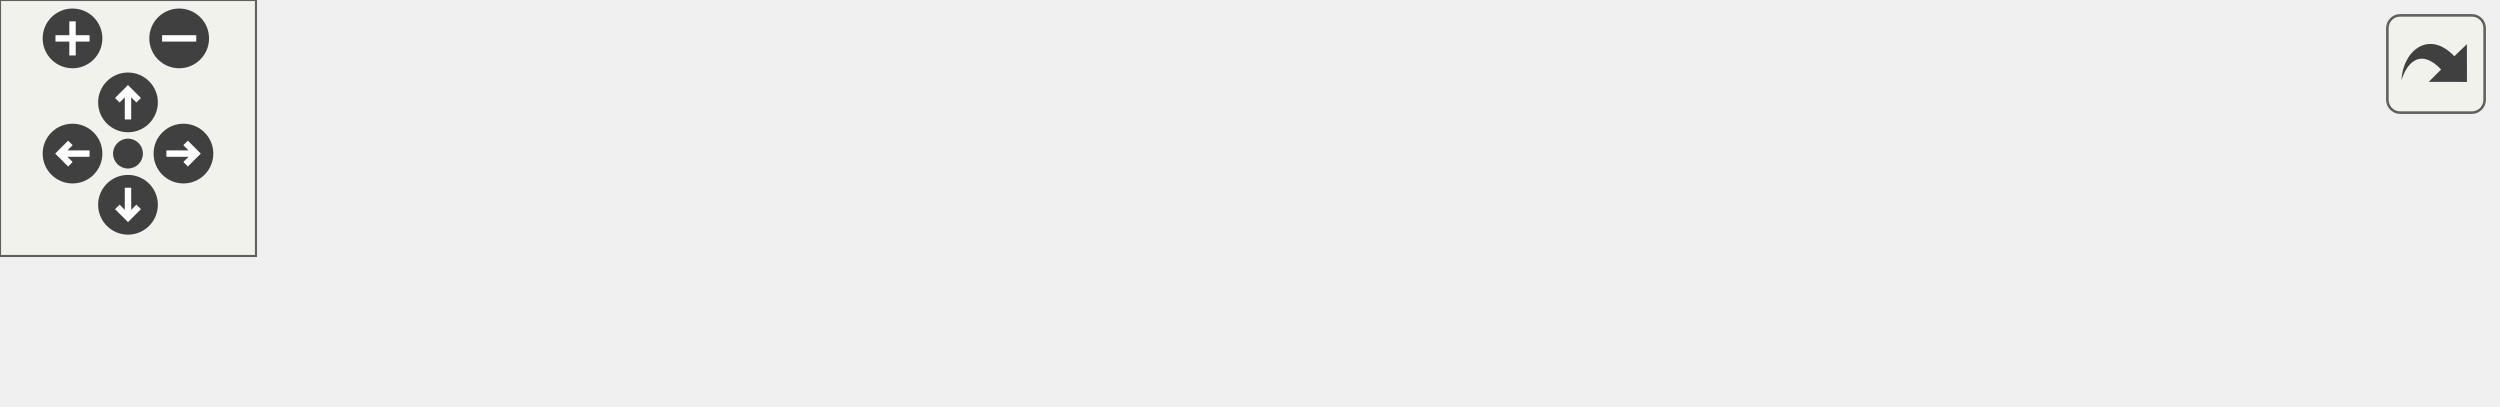
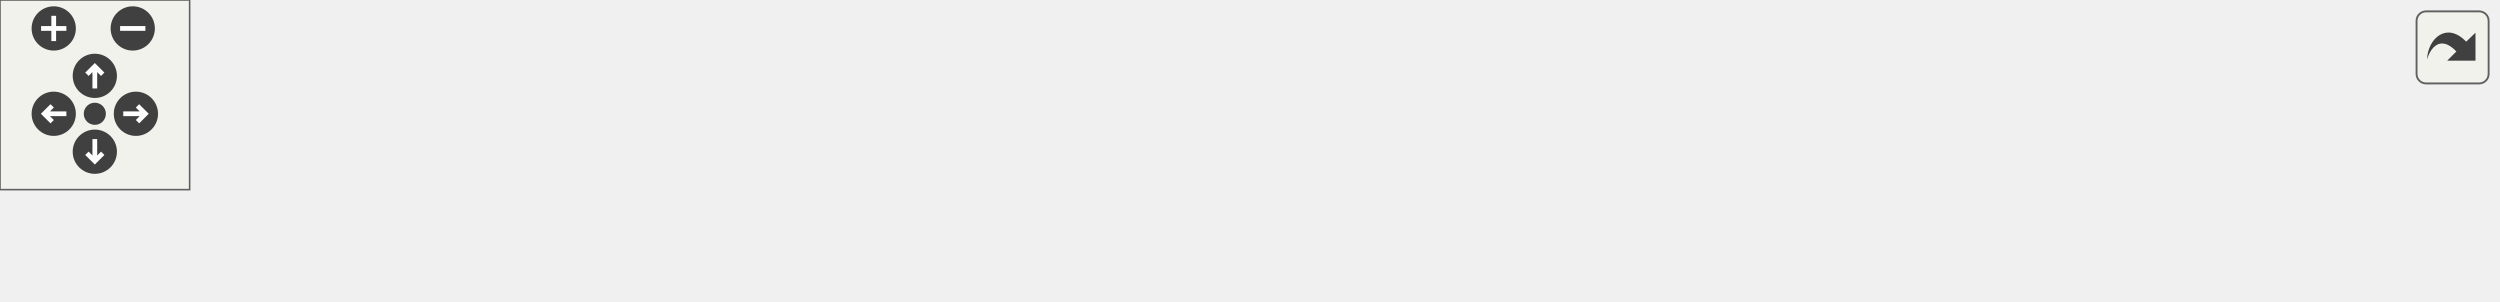
<svg xmlns="http://www.w3.org/2000/svg" xmlns:xlink="http://www.w3.org/1999/xlink" id="main" version="1.1" xml:space="preserve">
  <style type="text/css">
.edge:hover path { stroke: red; }
.edge:hover polygon { stroke: red; fill: red; }
</style>
  <defs>
    <circle id="rim" cx="0" cy="0" r="7" />
    <circle id="rim2" cx="0" cy="0" r="3.5" />
    <g id="zoomPlus">
      <use xlink:href="#rim" fill="#404040">
        <set attributeName="fill" to="#808080" begin="zoomplus.mouseover" end="zoomplus.mouseout" />
      </use>
      <path d="M-4,0h8M0,-4v8" fill="none" stroke="white" stroke-width="1.5" pointer-events="none" />
    </g>
    <g id="zoomMin">
      <use xlink:href="#rim" fill="#404040">
        <set attributeName="fill" to="#808080" begin="zoomminus.mouseover" end="zoomminus.mouseout" />
      </use>
      <path d="M-4,0h8" fill="none" stroke="white" stroke-width="1.5" pointer-events="none" />
    </g>
    <g id="dirArrow">
      <path fill="none" stroke="white" stroke-width="1.5" d="M0,-3.0v7 M-2.5,-0.5L0,-3.0L2.5,-0.5" />
    </g>
    <g id="resetDef">
      <use xlink:href="#rim2" fill="#404040">
        <set attributeName="fill" to="#808080" begin="reset.mouseover" end="reset.mouseout" />
      </use>
    </g>
  </defs>
  <svg id="graph" class="graph">
    <g id="viewport">
      <g id="node1" class="node">
        <g id="a_node1">
          <a xlink:title="A single partition of FastRandomWalk event.">
-             <polygon fill="#bfbfbf" stroke="black" points="411,-0.5 411,-34.5 585,-34.5 585,-0.5 411,-0.5" />
-             <text text-anchor="start" x="419" y="-20.9" font-family="Helvetica,sans-Serif" font-size="12.00">Markov::API::ModelMatrix</text>
-             <text text-anchor="middle" x="498" y="-7.9" font-family="Helvetica,sans-Serif" font-size="12.00">::FastRandomWalkPartition</text>
+             <polygon fill="#bfbfbf" stroke="black" points="616,-0.5 616,-34.5 790,-34.5 790,-0.5 616,-0.5" />
+             <text text-anchor="start" x="624" y="-20.9" font-family="Helvetica,sans-Serif" font-size="12.00">Markov::API::ModelMatrix</text>
+             <text text-anchor="middle" x="703" y="-7.9" font-family="Helvetica,sans-Serif" font-size="12.00">::FastRandomWalkPartition</text>
          </a>
        </g>
      </g>
      <g id="node2" class="node">
        <g id="a_node2">
-           <a xlink:href="class_markov_1_1_a_p_i_1_1_model_matrix.html#a9e5a9885d48e95b9f5d1ed082d83db24" target="_top" xlink:title="Random walk on the Matrix-reduced Markov::Model.">
+           <a xlink:href="class_markov_1_1_a_p_i_1_1_model_matrix.html#a09a6793164aeccc4875c25151ca2ab14" target="_top" xlink:title="Random walk on the Matrix-reduced Markov::Model.">
+             <polygon fill="none" stroke="black" points="411,-0.5 411,-34.5 580,-34.5 580,-0.5 411,-0.5" />
+             <text text-anchor="start" x="419" y="-20.9" font-family="Helvetica,sans-Serif" font-size="12.00">Markov::API::ModelMatrix</text>
+             <text text-anchor="middle" x="495.5" y="-7.9" font-family="Helvetica,sans-Serif" font-size="12.00">::FastRandomWalk</text>
+           </a>
+         </g>
+       </g>
+       <g id="edge1" class="edge">
+         <path fill="none" stroke="midnightblue" d="M605.49,-17.5C597.05,-17.5 588.56,-17.5 580.23,-17.5" />
+         <polygon fill="midnightblue" stroke="midnightblue" points="605.74,-21 615.74,-17.5 605.74,-14 605.74,-21" />
+       </g>
+       <g id="node3" class="node">
+         <g id="a_node3">
+           <a xlink:href="class_markov_1_1_a_p_i_1_1_model_matrix.html#a3bb4d49f1fbc10e1649dc9bf73529520" target="_top" xlink:title="Random walk on the Matrix-reduced Markov::Model.">
            <polygon fill="none" stroke="black" points="206,-0.5 206,-34.5 375,-34.5 375,-0.5 206,-0.5" />
            <text text-anchor="start" x="214" y="-20.9" font-family="Helvetica,sans-Serif" font-size="12.00">Markov::API::ModelMatrix</text>
            <text text-anchor="middle" x="290.5" y="-7.9" font-family="Helvetica,sans-Serif" font-size="12.00">::FastRandomWalk</text>
          </a>
        </g>
      </g>
-       <g id="edge1" class="edge">
-         <path fill="none" stroke="midnightblue" d="M400.49,-17.5C392.05,-17.5 383.56,-17.5 375.23,-17.5" />
-         <polygon fill="midnightblue" stroke="midnightblue" points="400.74,-21 410.74,-17.5 400.74,-14 400.74,-21" />
+       <g id="edge2" class="edge">
+         <path fill="none" stroke="midnightblue" d="M400.74,-17.5C392.17,-17.5 383.52,-17.5 375.05,-17.5" />
+         <polygon fill="midnightblue" stroke="midnightblue" points="400.76,-21 410.76,-17.5 400.76,-14 400.76,-21" />
      </g>
-       <g id="node3" class="node">
-         <g id="a_node3">
+       <g id="node4" class="node">
+         <g id="a_node4">
          <a xlink:href="namespace_markov_1_1_markopy.html#a379628c09859652215496b63af2bcac9" target="_top" xlink:title=" ">
            <polygon fill="none" stroke="black" points="0,-0.5 0,-34.5 170,-34.5 170,-0.5 0,-0.5" />
            <text text-anchor="start" x="8" y="-20.9" font-family="Helvetica,sans-Serif" font-size="12.00">Markov::Markopy::BOOST</text>
            <text text-anchor="middle" x="85" y="-7.9" font-family="Helvetica,sans-Serif" font-size="12.00">_PYTHON_MODULE</text>
          </a>
        </g>
      </g>
-       <g id="edge2" class="edge">
+       <g id="edge3" class="edge">
        <path fill="none" stroke="midnightblue" d="M195.61,-17.5C187.17,-17.5 178.66,-17.5 170.31,-17.5" />
        <polygon fill="midnightblue" stroke="midnightblue" points="195.85,-21 205.85,-17.5 195.85,-14 195.85,-21" />
      </g>
    </g>
  </svg>
  <g id="navigator" transform="translate(0 0)" fill="#404254">
    <rect fill="#f2f5e9" fill-opacity="0.5" stroke="#606060" stroke-width=".5" x="0" y="0" width="60" height="60" />
    <use id="zoomplus" xlink:href="#zoomPlus" x="17" y="9" />
    <use id="zoomminus" xlink:href="#zoomMin" x="42" y="9" />
    <use id="reset" xlink:href="#resetDef" x="30" y="36" />
    <g id="arrowUp" xlink:href="#dirArrow" transform="translate(30 24)">
      <use xlink:href="#rim" fill="#404040">
        <set attributeName="fill" to="#808080" begin="arrowUp.mouseover" end="arrowUp.mouseout" />
      </use>
      <path fill="none" stroke="white" stroke-width="1.5" d="M0,-3.0v7 M-2.5,-0.5L0,-3.0L2.5,-0.5" />
    </g>
    <g id="arrowRight" xlink:href="#dirArrow" transform="rotate(90) translate(36 -43)">
      <use xlink:href="#rim" fill="#404040">
        <set attributeName="fill" to="#808080" begin="arrowRight.mouseover" end="arrowRight.mouseout" />
      </use>
      <path fill="none" stroke="white" stroke-width="1.5" d="M0,-3.0v7 M-2.5,-0.5L0,-3.0L2.5,-0.5" />
    </g>
    <g id="arrowDown" xlink:href="#dirArrow" transform="rotate(180) translate(-30 -48)">
      <use xlink:href="#rim" fill="#404040">
        <set attributeName="fill" to="#808080" begin="arrowDown.mouseover" end="arrowDown.mouseout" />
      </use>
      <path fill="none" stroke="white" stroke-width="1.5" d="M0,-3.0v7 M-2.5,-0.5L0,-3.0L2.5,-0.5" />
    </g>
    <g id="arrowLeft" xlink:href="#dirArrow" transform="rotate(270) translate(-36 17)">
      <use xlink:href="#rim" fill="#404040">
        <set attributeName="fill" to="#808080" begin="arrowLeft.mouseover" end="arrowLeft.mouseout" />
      </use>
      <path fill="none" stroke="white" stroke-width="1.5" d="M0,-3.0v7 M-2.5,-0.5L0,-3.0L2.5,-0.5" />
    </g>
  </g>
  <svg viewBox="0 0 15 15" width="100%" height="30px" preserveAspectRatio="xMaxYMin meet">
    <g id="arrow_out" transform="scale(0.3 0.3)">
      <a xlink:href="class_markov_1_1_a_p_i_1_1_model_matrix_ad775d2e9c35e6f78c53f796df11405b5_icgraph_org.svg" target="_base">
        <rect id="button" ry="5" rx="5" y="6" x="6" height="38" width="38" fill="#f2f5e9" fill-opacity="0.5" stroke="#606060" stroke-width="1.0" />
        <path id="arrow" d="M 11.5,31.437 C 11.94,20.098 22.043,11.323 32.159,21.979 L 37.069,17.246 C 37.069,17.246 37.088,32 37.088,32 L 22.16,31.978 C 22.16,31.978 26.998,27.14 26.998,27.14 C 18.529,18.264 13.292,25.23 11.5,31.437 z" style="fill:#404040;" />
      </a>
    </g>
  </svg>
</svg>
